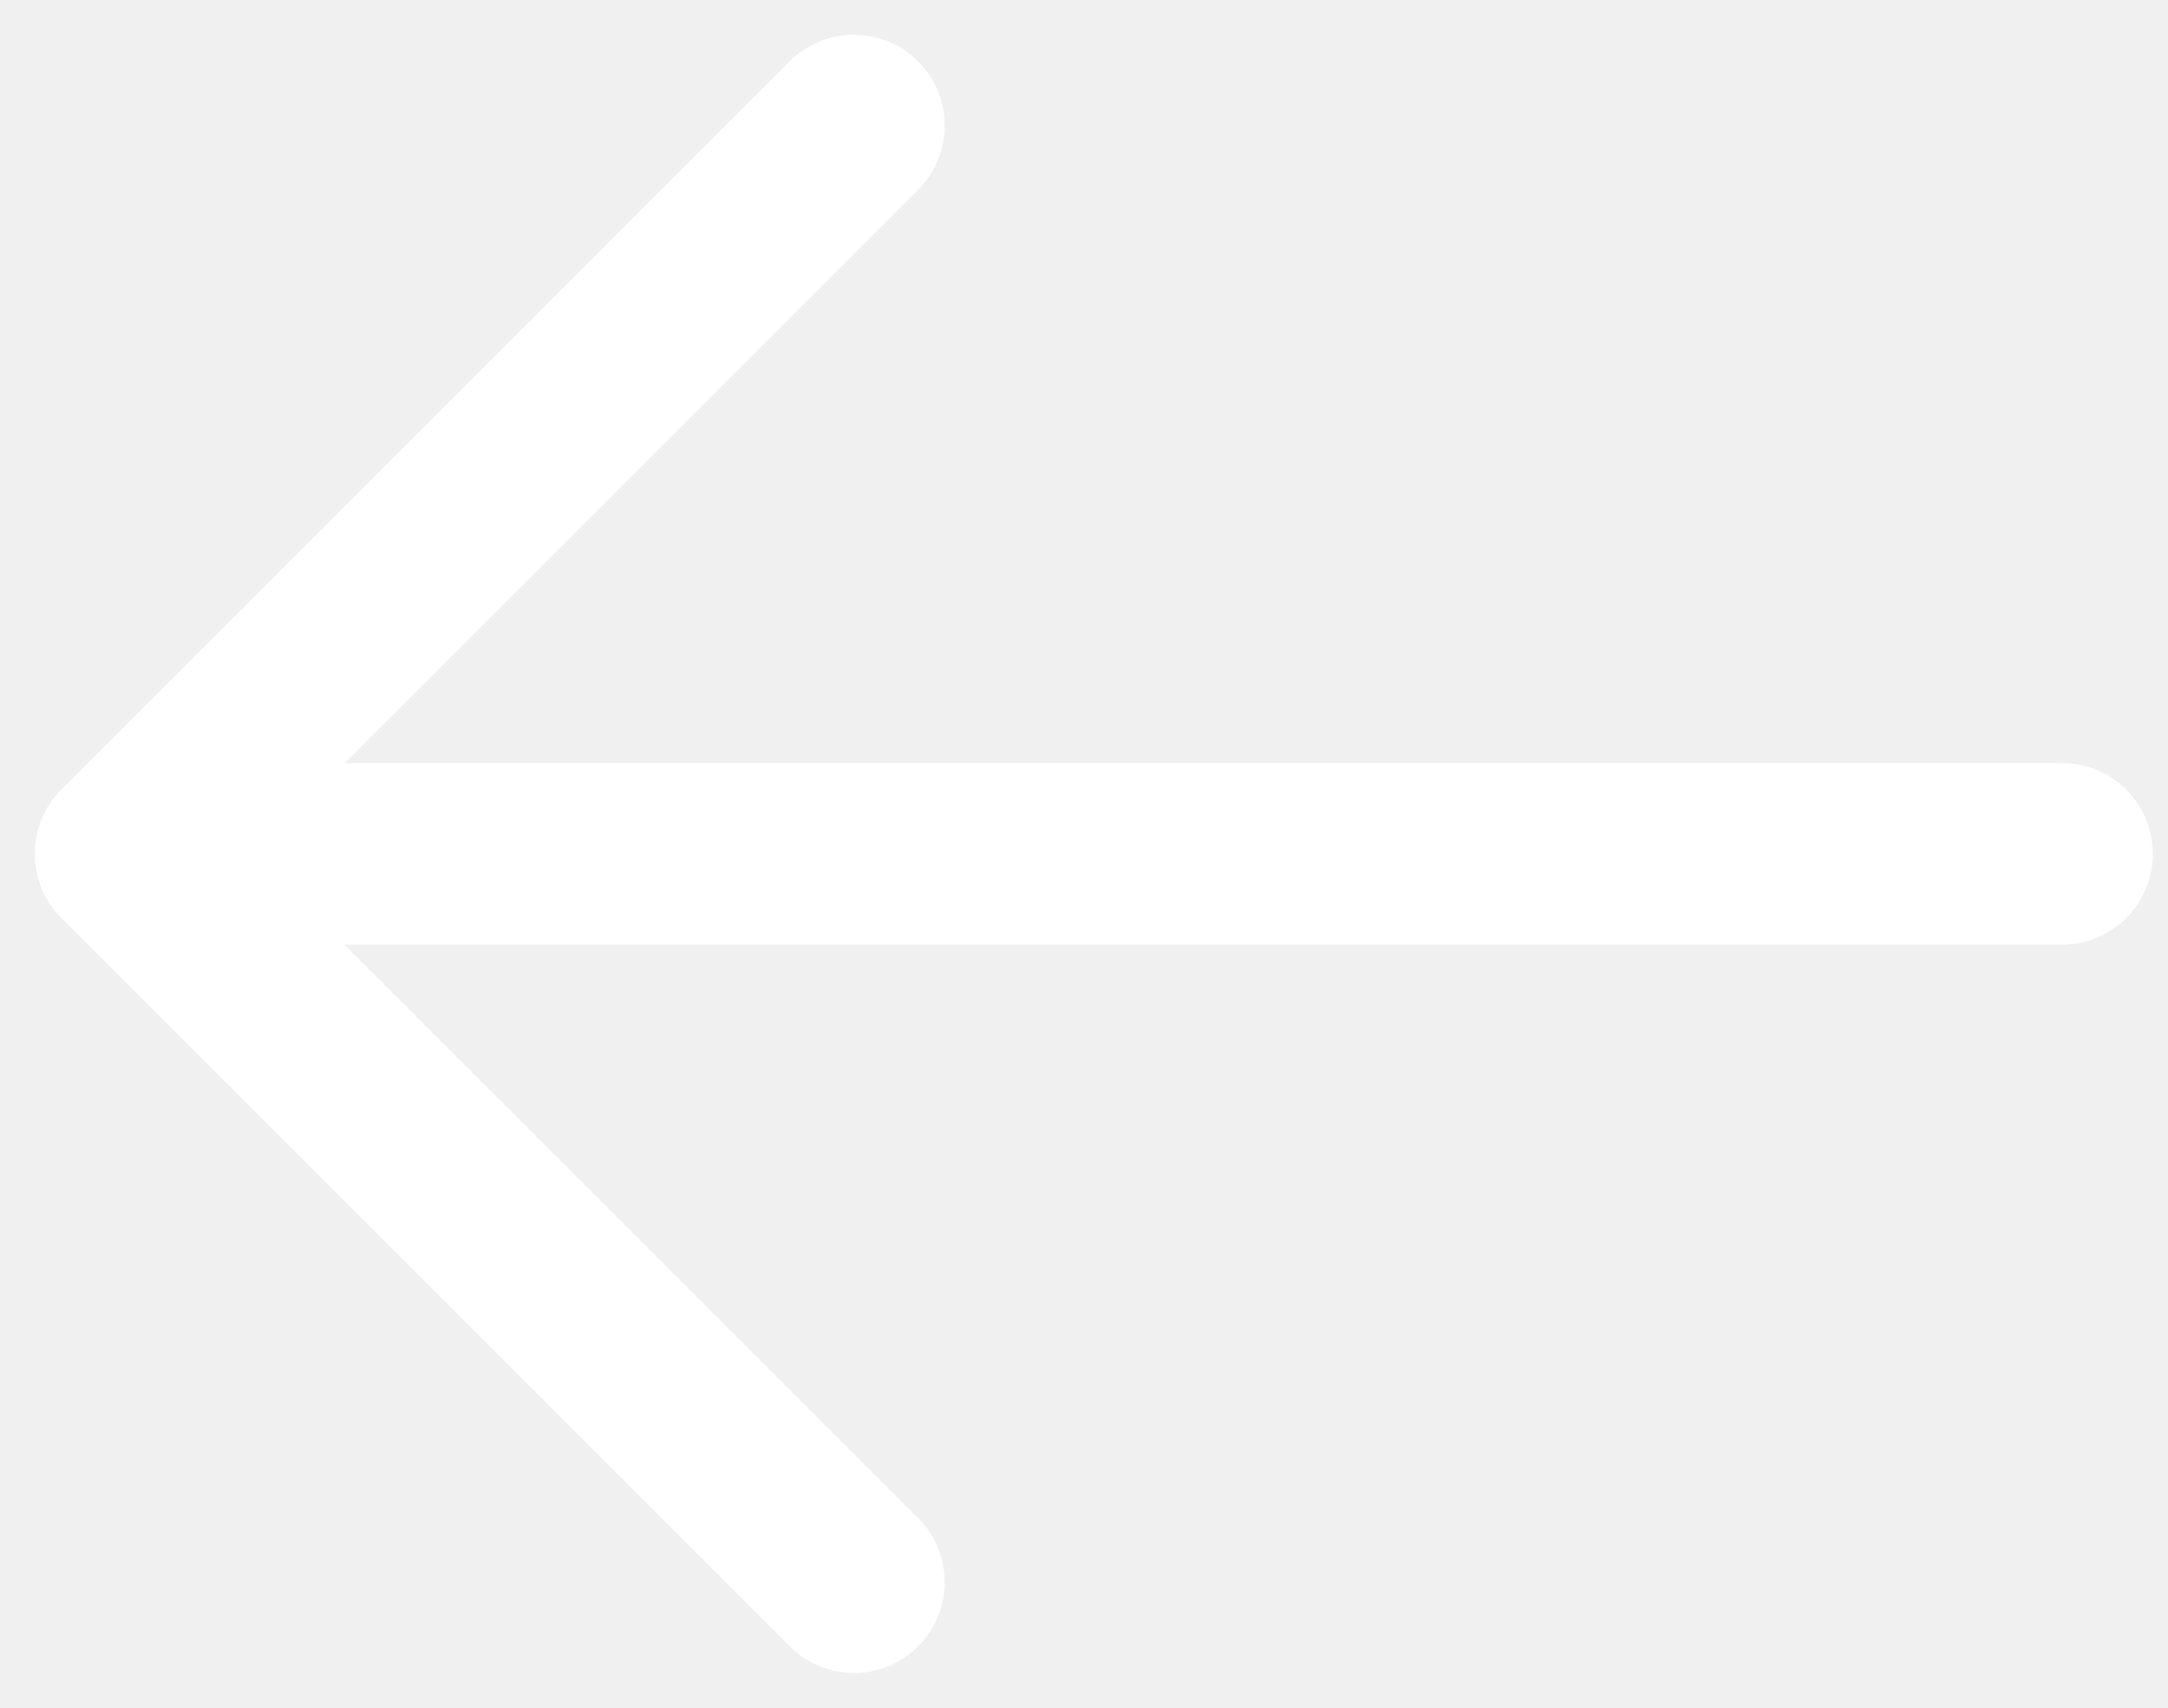
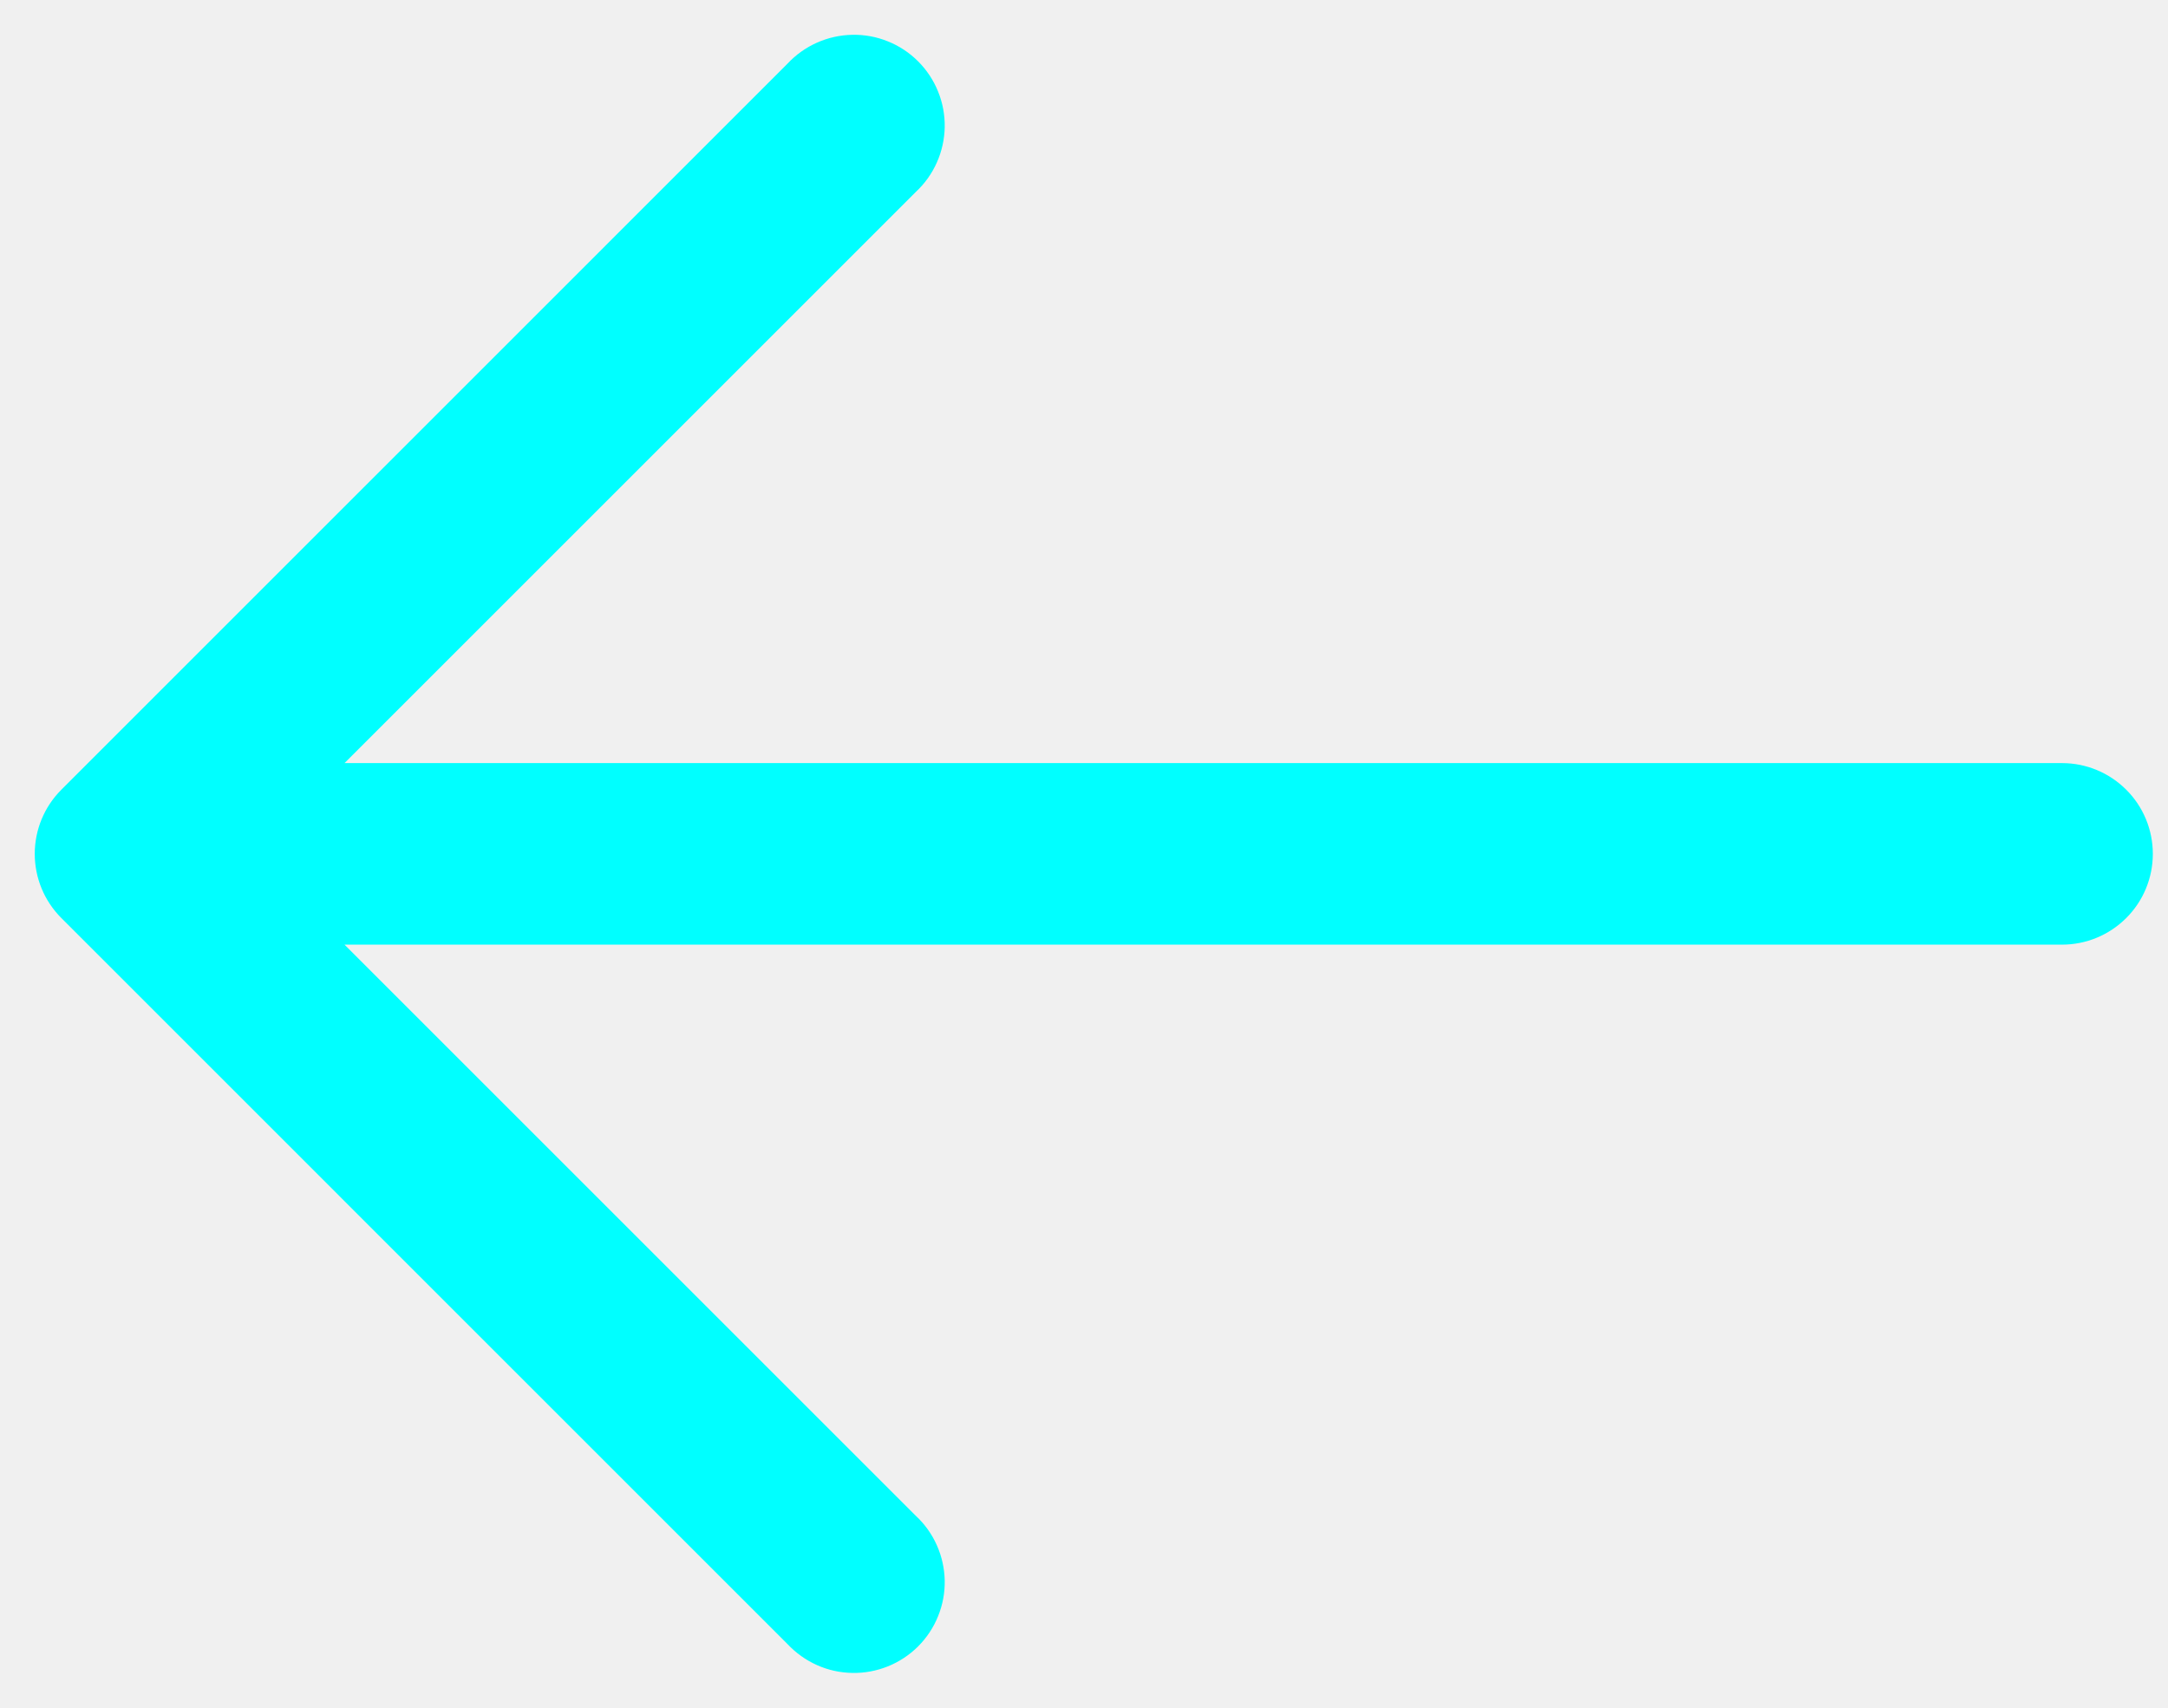
<svg xmlns="http://www.w3.org/2000/svg" width="33" height="26" viewBox="0 0 33 26" fill="none">
-   <path fill-rule="evenodd" clip-rule="evenodd" d="M0.933 13.976C0.674 13.717 0.529 13.366 0.529 13C0.529 12.634 0.674 12.283 0.933 12.024L11.987 0.969C12.114 0.833 12.266 0.725 12.436 0.649C12.605 0.574 12.788 0.533 12.974 0.53C13.159 0.526 13.343 0.56 13.515 0.63C13.688 0.699 13.844 0.803 13.975 0.934C14.106 1.065 14.21 1.222 14.279 1.394C14.349 1.566 14.383 1.75 14.38 1.936C14.376 2.121 14.336 2.304 14.26 2.474C14.185 2.643 14.076 2.796 13.94 2.922L5.244 11.618L31.387 11.618C31.754 11.618 32.105 11.764 32.364 12.023C32.624 12.282 32.769 12.633 32.769 13C32.769 13.367 32.624 13.718 32.364 13.977C32.105 14.236 31.754 14.382 31.387 14.382L5.244 14.382L13.94 23.078C14.076 23.204 14.185 23.357 14.26 23.526C14.336 23.696 14.376 23.879 14.38 24.064C14.383 24.25 14.349 24.434 14.279 24.606C14.21 24.778 14.106 24.935 13.975 25.066C13.844 25.197 13.688 25.3 13.515 25.37C13.343 25.439 13.159 25.474 12.974 25.47C12.788 25.467 12.605 25.427 12.436 25.351C12.266 25.275 12.114 25.166 11.987 25.031L0.933 13.976Z" fill="white" />
+   <path fill-rule="evenodd" clip-rule="evenodd" d="M0.933 13.976C0.674 13.717 0.529 13.366 0.529 13C0.529 12.634 0.674 12.283 0.933 12.024L11.987 0.969C12.114 0.833 12.266 0.725 12.436 0.649C12.605 0.574 12.788 0.533 12.974 0.53C13.159 0.526 13.343 0.56 13.515 0.63C13.688 0.699 13.844 0.803 13.975 0.934C14.106 1.065 14.21 1.222 14.279 1.394C14.349 1.566 14.383 1.75 14.38 1.936C14.376 2.121 14.336 2.304 14.26 2.474C14.185 2.643 14.076 2.796 13.94 2.922L5.244 11.618L31.387 11.618C31.754 11.618 32.105 11.764 32.364 12.023C32.624 12.282 32.769 12.633 32.769 13C32.769 13.367 32.624 13.718 32.364 13.977C32.105 14.236 31.754 14.382 31.387 14.382L5.244 14.382L13.94 23.078C14.076 23.204 14.185 23.357 14.26 23.526C14.336 23.696 14.376 23.879 14.38 24.064C14.383 24.25 14.349 24.434 14.279 24.606C14.21 24.778 14.106 24.935 13.975 25.066C13.844 25.197 13.688 25.3 13.515 25.37C13.343 25.439 13.159 25.474 12.974 25.47C12.788 25.467 12.605 25.427 12.436 25.351C12.266 25.275 12.114 25.166 11.987 25.031L0.933 13.976Z" fill="cyan" />
</svg>
